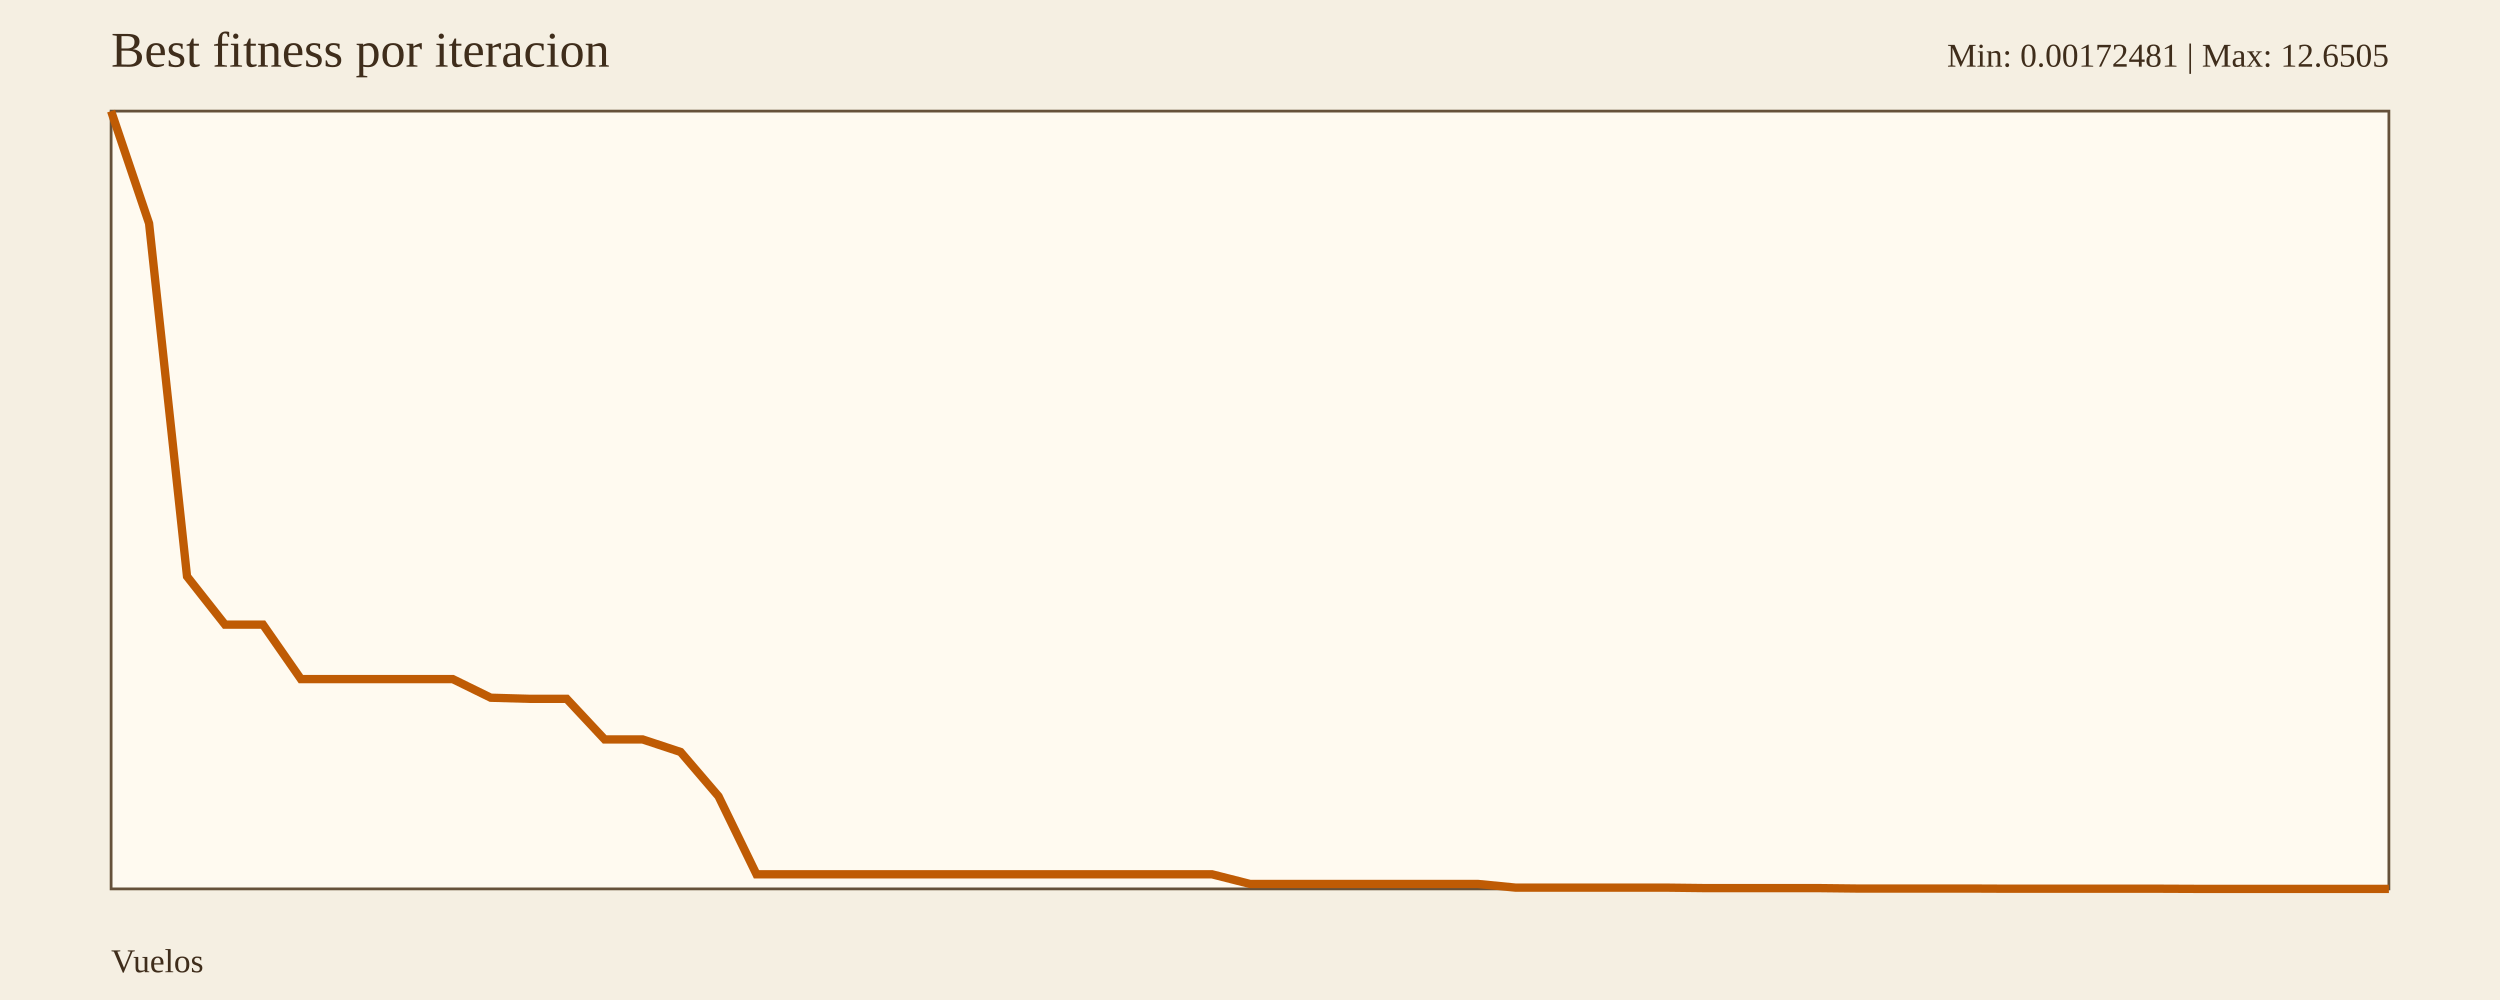
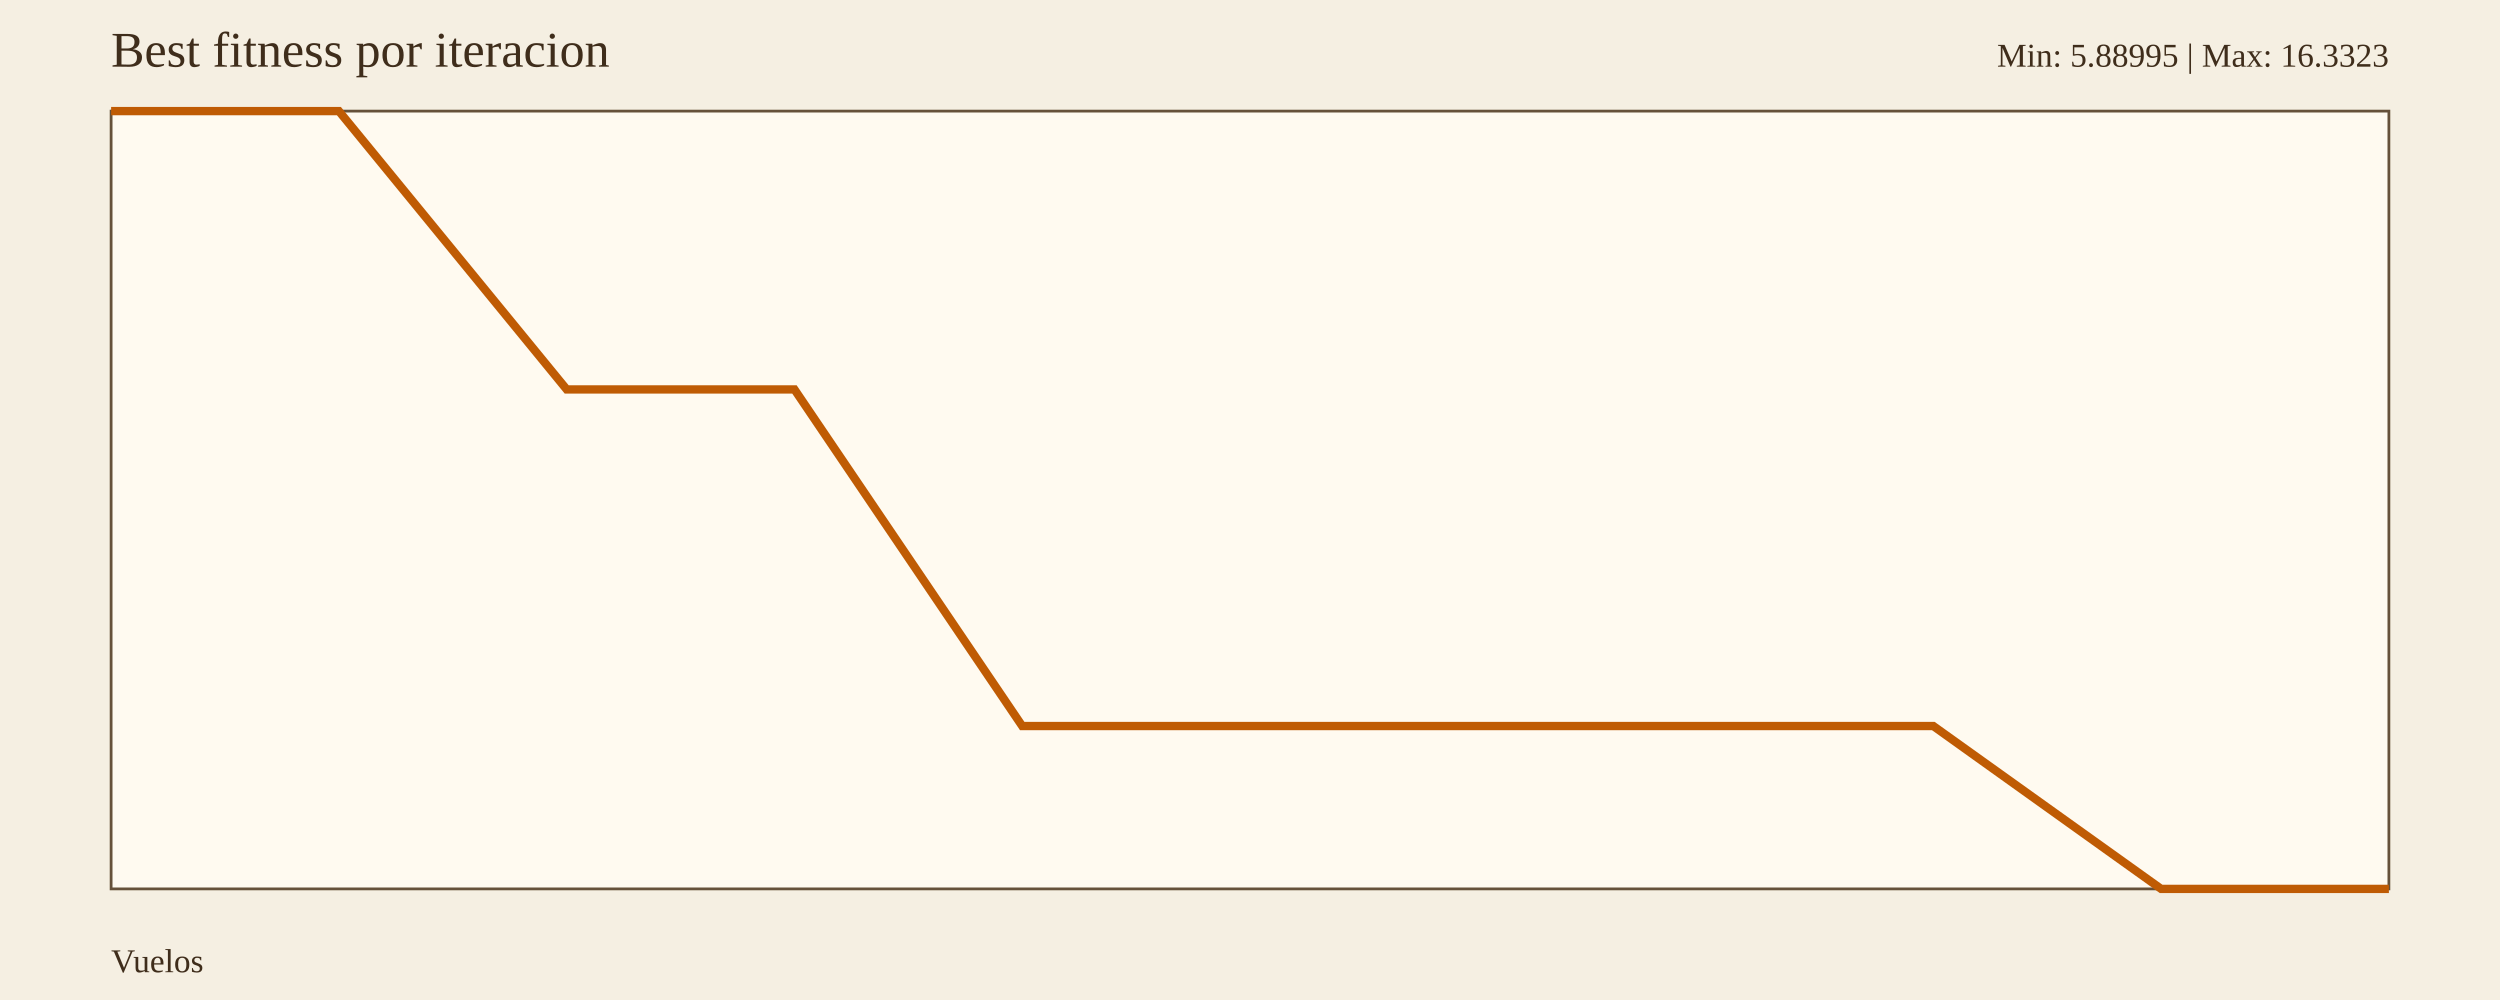
<svg xmlns="http://www.w3.org/2000/svg" width="900" height="360" viewBox="0 0 900 360">
  <rect width="900" height="360" fill="#f5efe2" />
  <rect x="40" y="40" width="820" height="280" fill="#fffaf0" stroke="#66513a" />
-   <polyline fill="none" stroke="#bf5b04" stroke-width="3" points="40.00,40.00 53.67,80.43 67.33,207.51 81.00,224.86 94.67,224.86 108.33,244.48 122.00,244.48 135.67,244.48 149.33,244.48 163.00,244.48 176.67,251.18 190.33,251.57 204.00,251.57 217.67,266.19 231.33,266.19 245.00,270.71 258.67,286.67 272.33,314.75 286.00,314.75 299.67,314.75 313.33,314.75 327.00,314.75 340.67,314.75 354.33,314.75 368.00,314.75 381.67,314.75 395.33,314.75 409.00,314.75 422.67,314.75 436.33,314.75 450.00,318.22 463.67,318.22 477.33,318.22 491.00,318.22 504.67,318.22 518.33,318.22 532.00,318.22 545.67,319.55 559.33,319.55 573.00,319.55 586.67,319.55 600.33,319.55 614.00,319.72 627.67,319.72 641.33,319.72 655.00,319.72 668.67,319.88 682.33,319.88 696.00,319.88 709.67,319.88 723.33,319.94 737.00,319.94 750.67,319.94 764.33,319.94 778.00,319.94 791.67,320.00 805.33,320.00 819.00,320.00 832.67,320.00 846.33,320.00 860.00,320.00" />
+   <polyline fill="none" stroke="#bf5b04" stroke-width="3" points="40.00,40.00 122.00,40.00 204.00,140.19 286.00,140.19 368.00,261.38 450.00,261.38 532.00,261.38 614.00,261.38 696.00,261.38 778.00,320.00 860.00,320.00" />
  <text x="40" y="24" font-size="18" fill="#3f2d1b">Best fitness por iteracion</text>
  <text x="40" y="350" font-size="12" fill="#3f2d1b">Vuelos</text>
-   <text x="860" y="24" text-anchor="end" font-size="12" fill="#3f2d1b">Min: 0.00172481 | Max: 12.6505</text>
+   <text x="860" y="24" text-anchor="end" font-size="12" fill="#3f2d1b">Min: 5.88995 | Max: 16.3323</text>
</svg>
